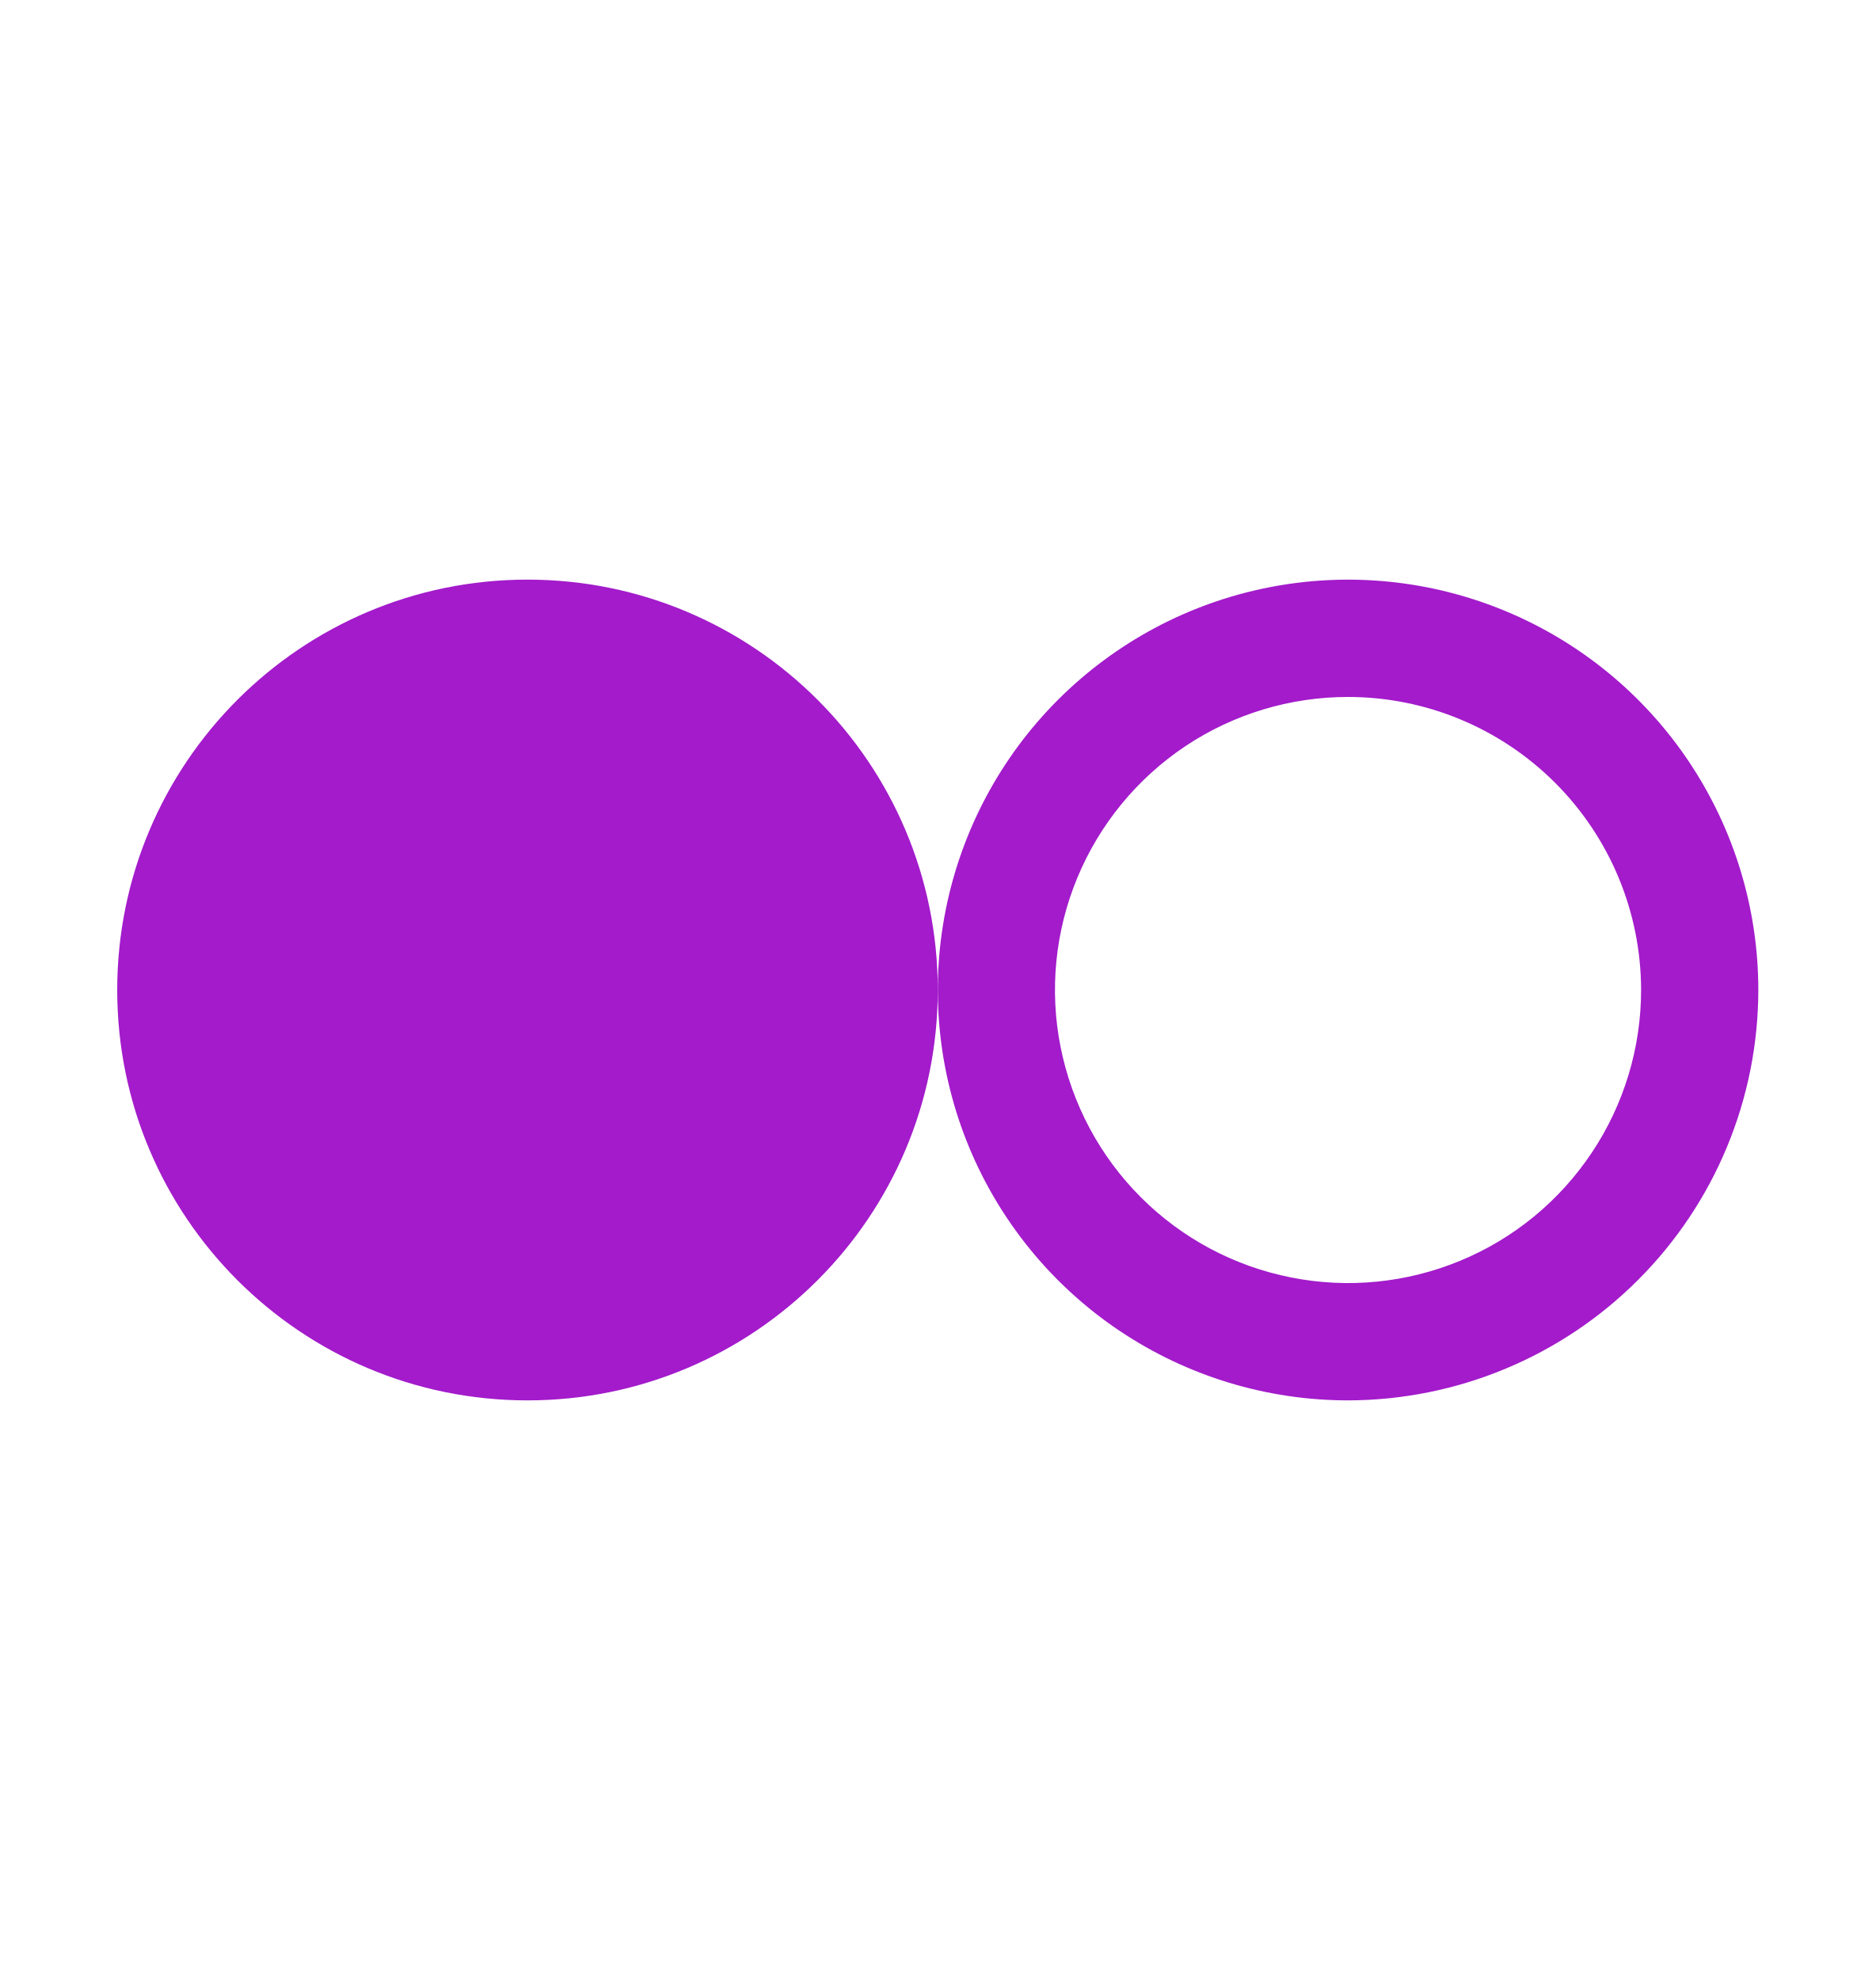
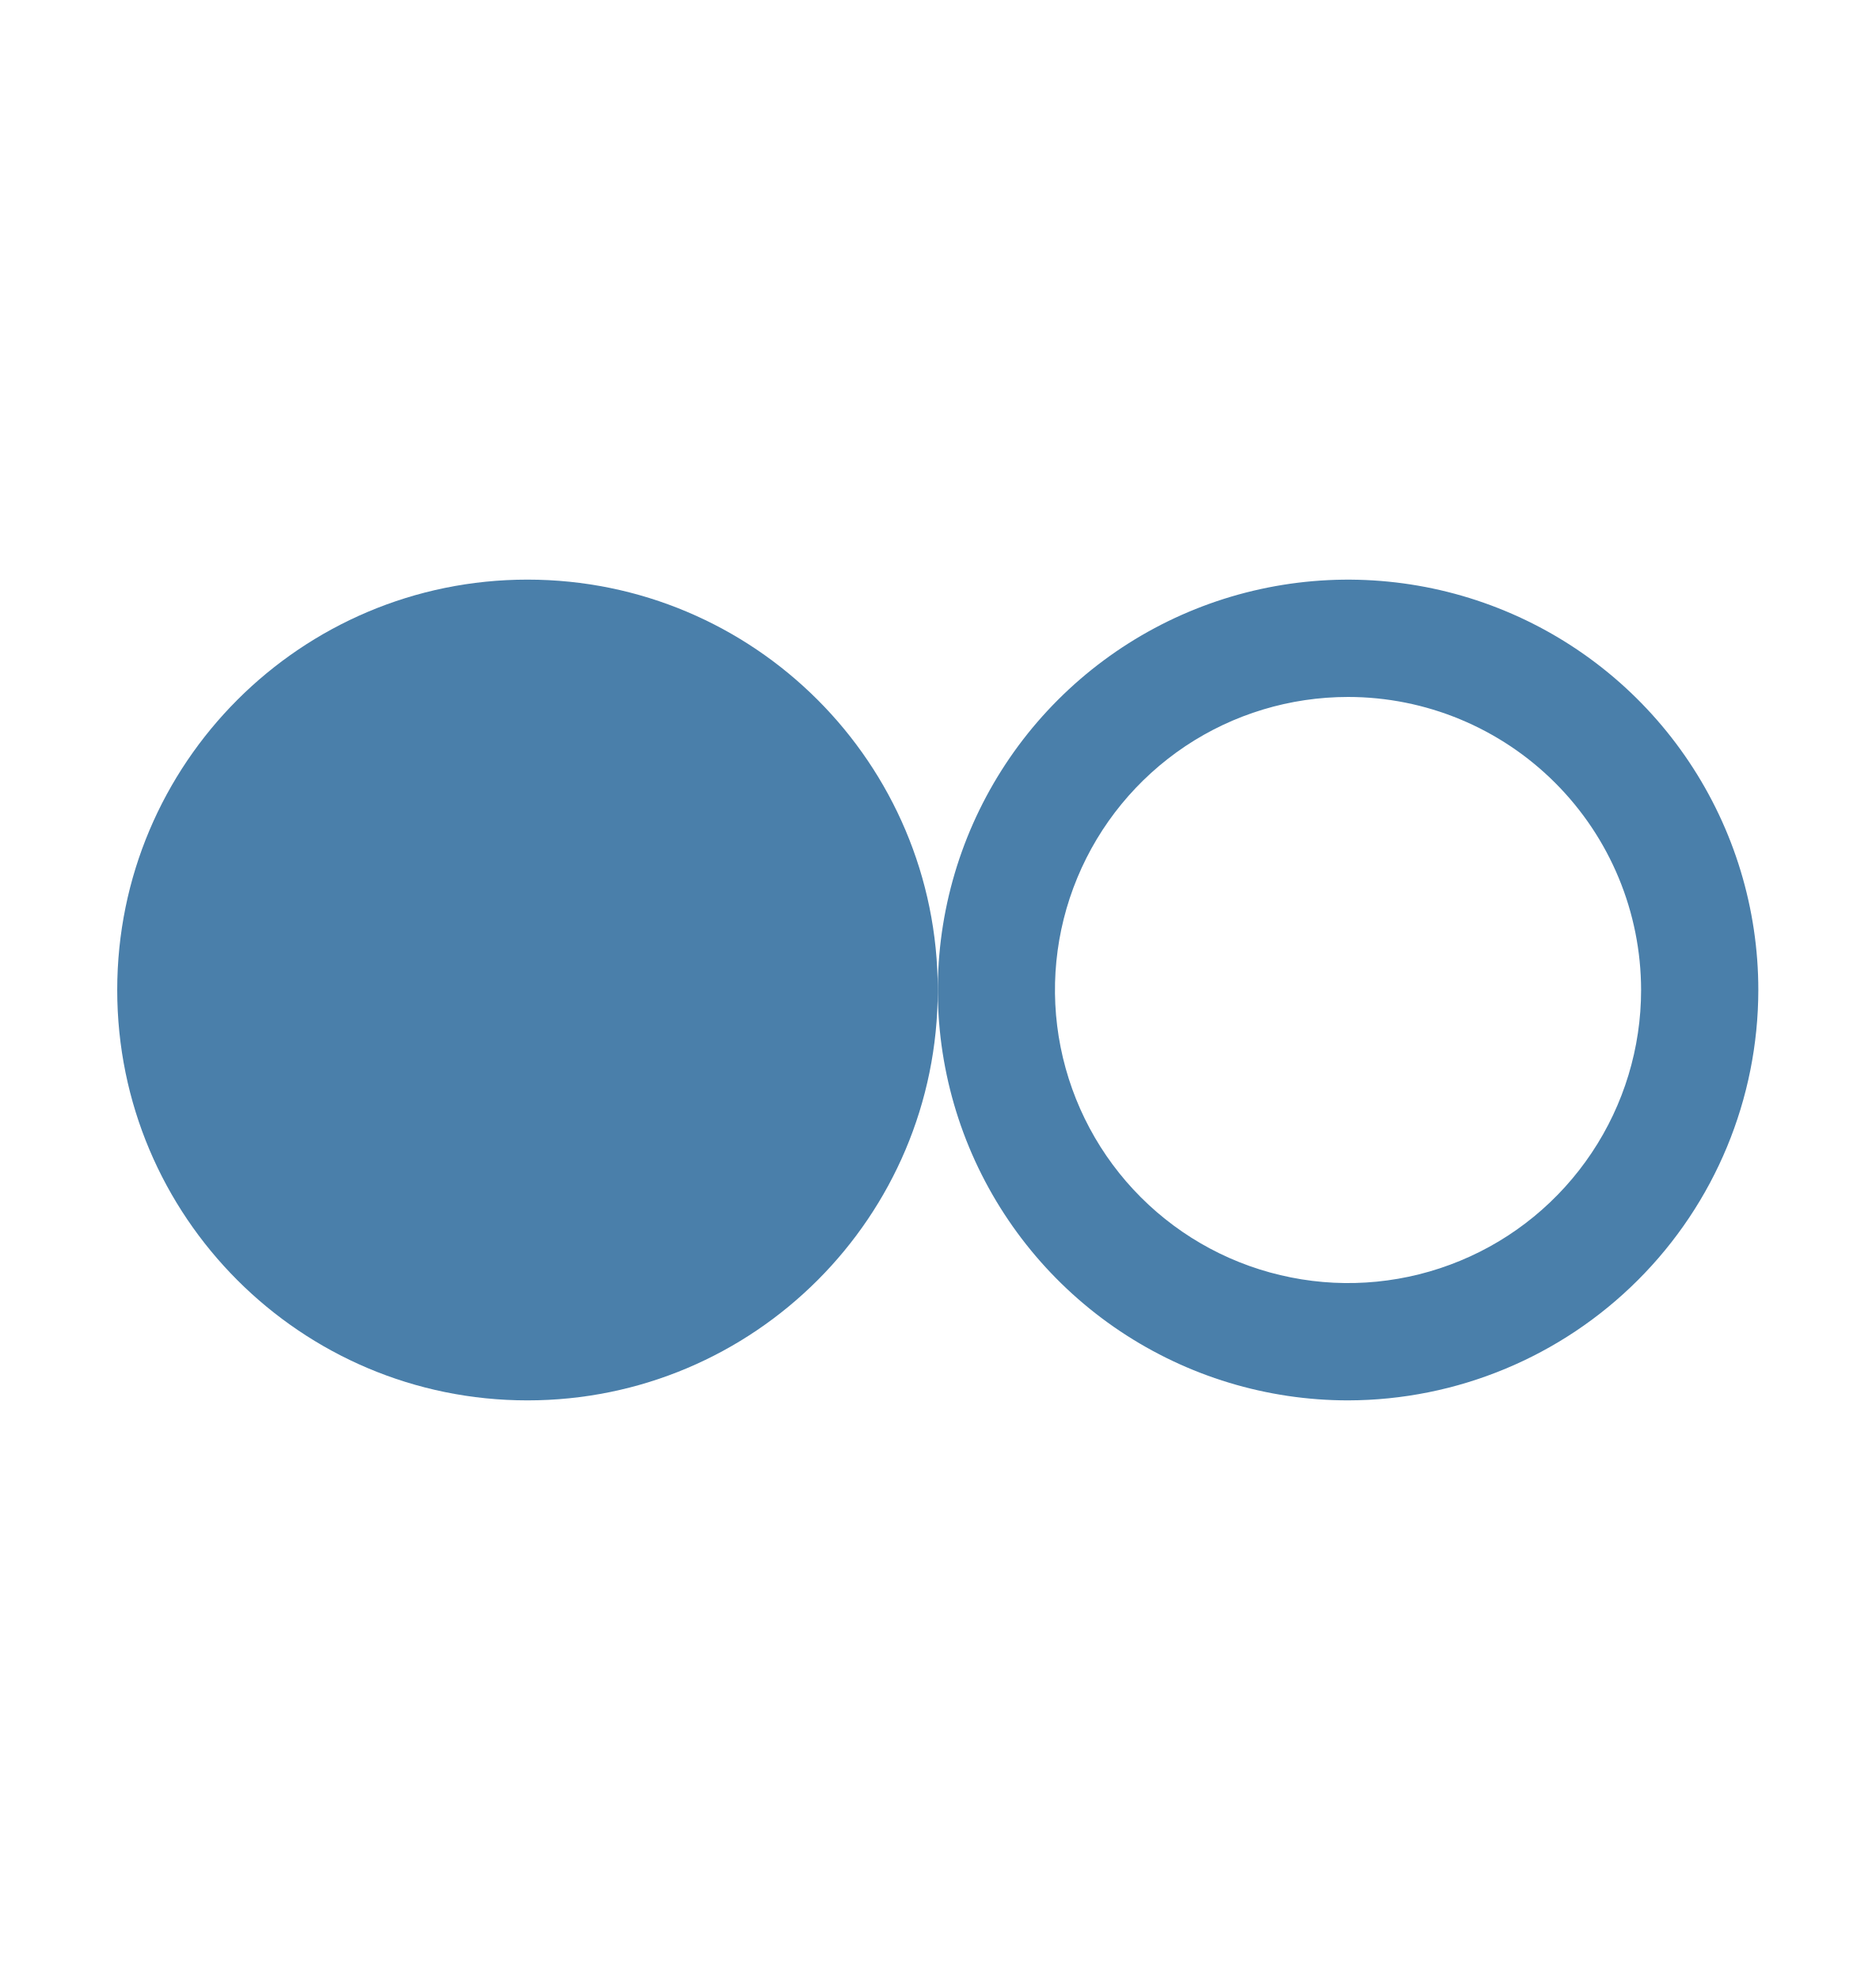
<svg xmlns="http://www.w3.org/2000/svg" width="18" height="19" viewBox="0 0 18 19" fill="none">
-   <path d="M12.938 13.438C12.159 13.438 11.398 13.207 10.75 12.774C10.102 12.341 9.598 11.726 9.3 11.007C9.002 10.287 8.924 9.496 9.076 8.732C9.228 7.968 9.603 7.266 10.153 6.716C10.704 6.165 11.405 5.79 12.169 5.638C12.933 5.486 13.725 5.564 14.444 5.862C15.164 6.16 15.779 6.665 16.211 7.312C16.644 7.96 16.875 8.721 16.875 9.5C16.874 10.544 16.459 11.545 15.72 12.283C14.982 13.021 13.981 13.436 12.938 13.438ZM12.938 6.688C12.381 6.688 11.838 6.852 11.375 7.161C10.912 7.471 10.552 7.91 10.339 8.424C10.126 8.938 10.07 9.503 10.179 10.049C10.288 10.594 10.555 11.095 10.949 11.489C11.342 11.882 11.843 12.15 12.389 12.258C12.934 12.367 13.5 12.311 14.014 12.098C14.528 11.886 14.967 11.525 15.276 11.062C15.585 10.6 15.75 10.056 15.75 9.5C15.749 8.754 15.453 8.04 14.925 7.512C14.398 6.985 13.683 6.688 12.938 6.688Z" fill="#A31BCB" />
-   <path d="M5.062 13.438C7.237 13.438 9 11.675 9 9.5C9 7.325 7.237 5.562 5.062 5.562C2.888 5.562 1.125 7.325 1.125 9.5C1.125 11.675 2.888 13.438 5.062 13.438Z" fill="#A31BCB" />
+   <path d="M12.938 13.438C12.159 13.438 11.398 13.207 10.75 12.774C10.102 12.341 9.598 11.726 9.3 11.007C9.002 10.287 8.924 9.496 9.076 8.732C9.228 7.968 9.603 7.266 10.153 6.716C10.704 6.165 11.405 5.79 12.169 5.638C12.933 5.486 13.725 5.564 14.444 5.862C15.164 6.16 15.779 6.665 16.211 7.312C16.644 7.96 16.875 8.721 16.875 9.5C16.874 10.544 16.459 11.545 15.72 12.283C14.982 13.021 13.981 13.436 12.938 13.438ZM12.938 6.688C12.381 6.688 11.838 6.852 11.375 7.161C10.912 7.471 10.552 7.91 10.339 8.424C10.126 8.938 10.07 9.503 10.179 10.049C10.288 10.594 10.555 11.095 10.949 11.489C11.342 11.882 11.843 12.15 12.389 12.258C12.934 12.367 13.5 12.311 14.014 12.098C14.528 11.886 14.967 11.525 15.276 11.062C15.585 10.6 15.75 10.056 15.75 9.5C15.749 8.754 15.453 8.04 14.925 7.512C14.398 6.985 13.683 6.688 12.938 6.688Z" fill="#4a7faa" />
+   <path d="M5.062 13.438C7.237 13.438 9 11.675 9 9.5C9 7.325 7.237 5.562 5.062 5.562C2.888 5.562 1.125 7.325 1.125 9.5C1.125 11.675 2.888 13.438 5.062 13.438Z" fill="#4a7faa" />
</svg>
